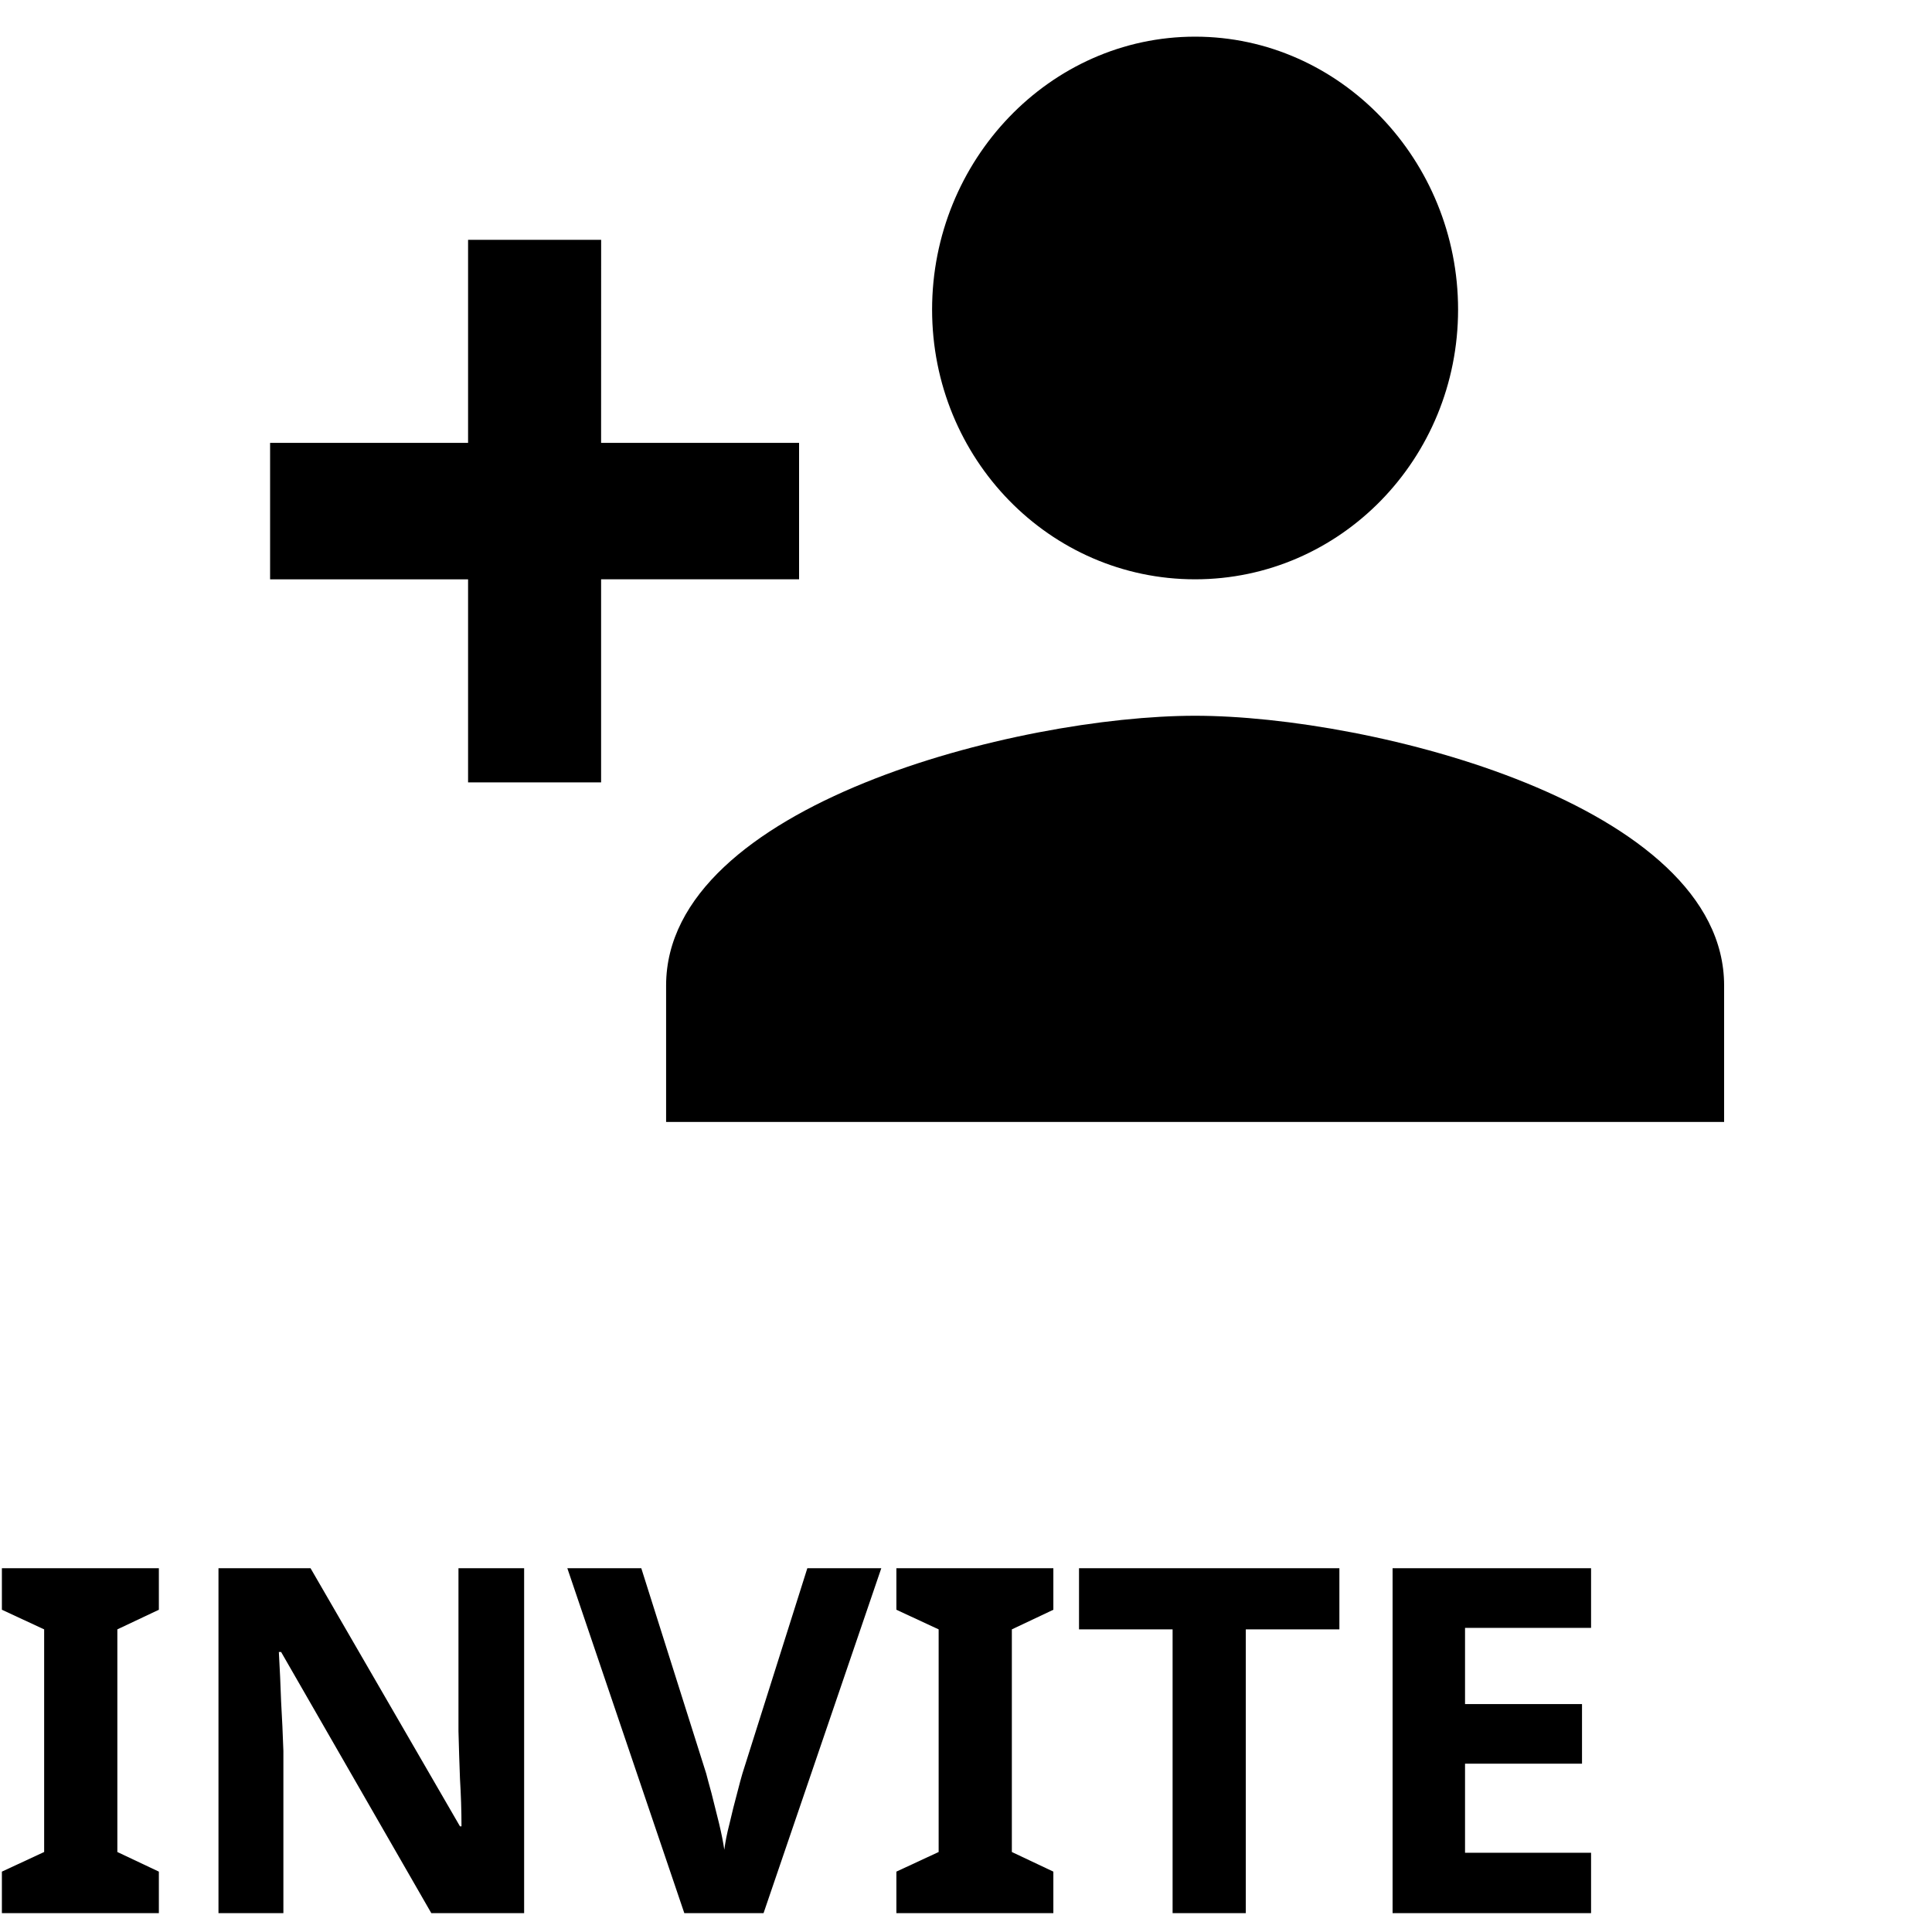
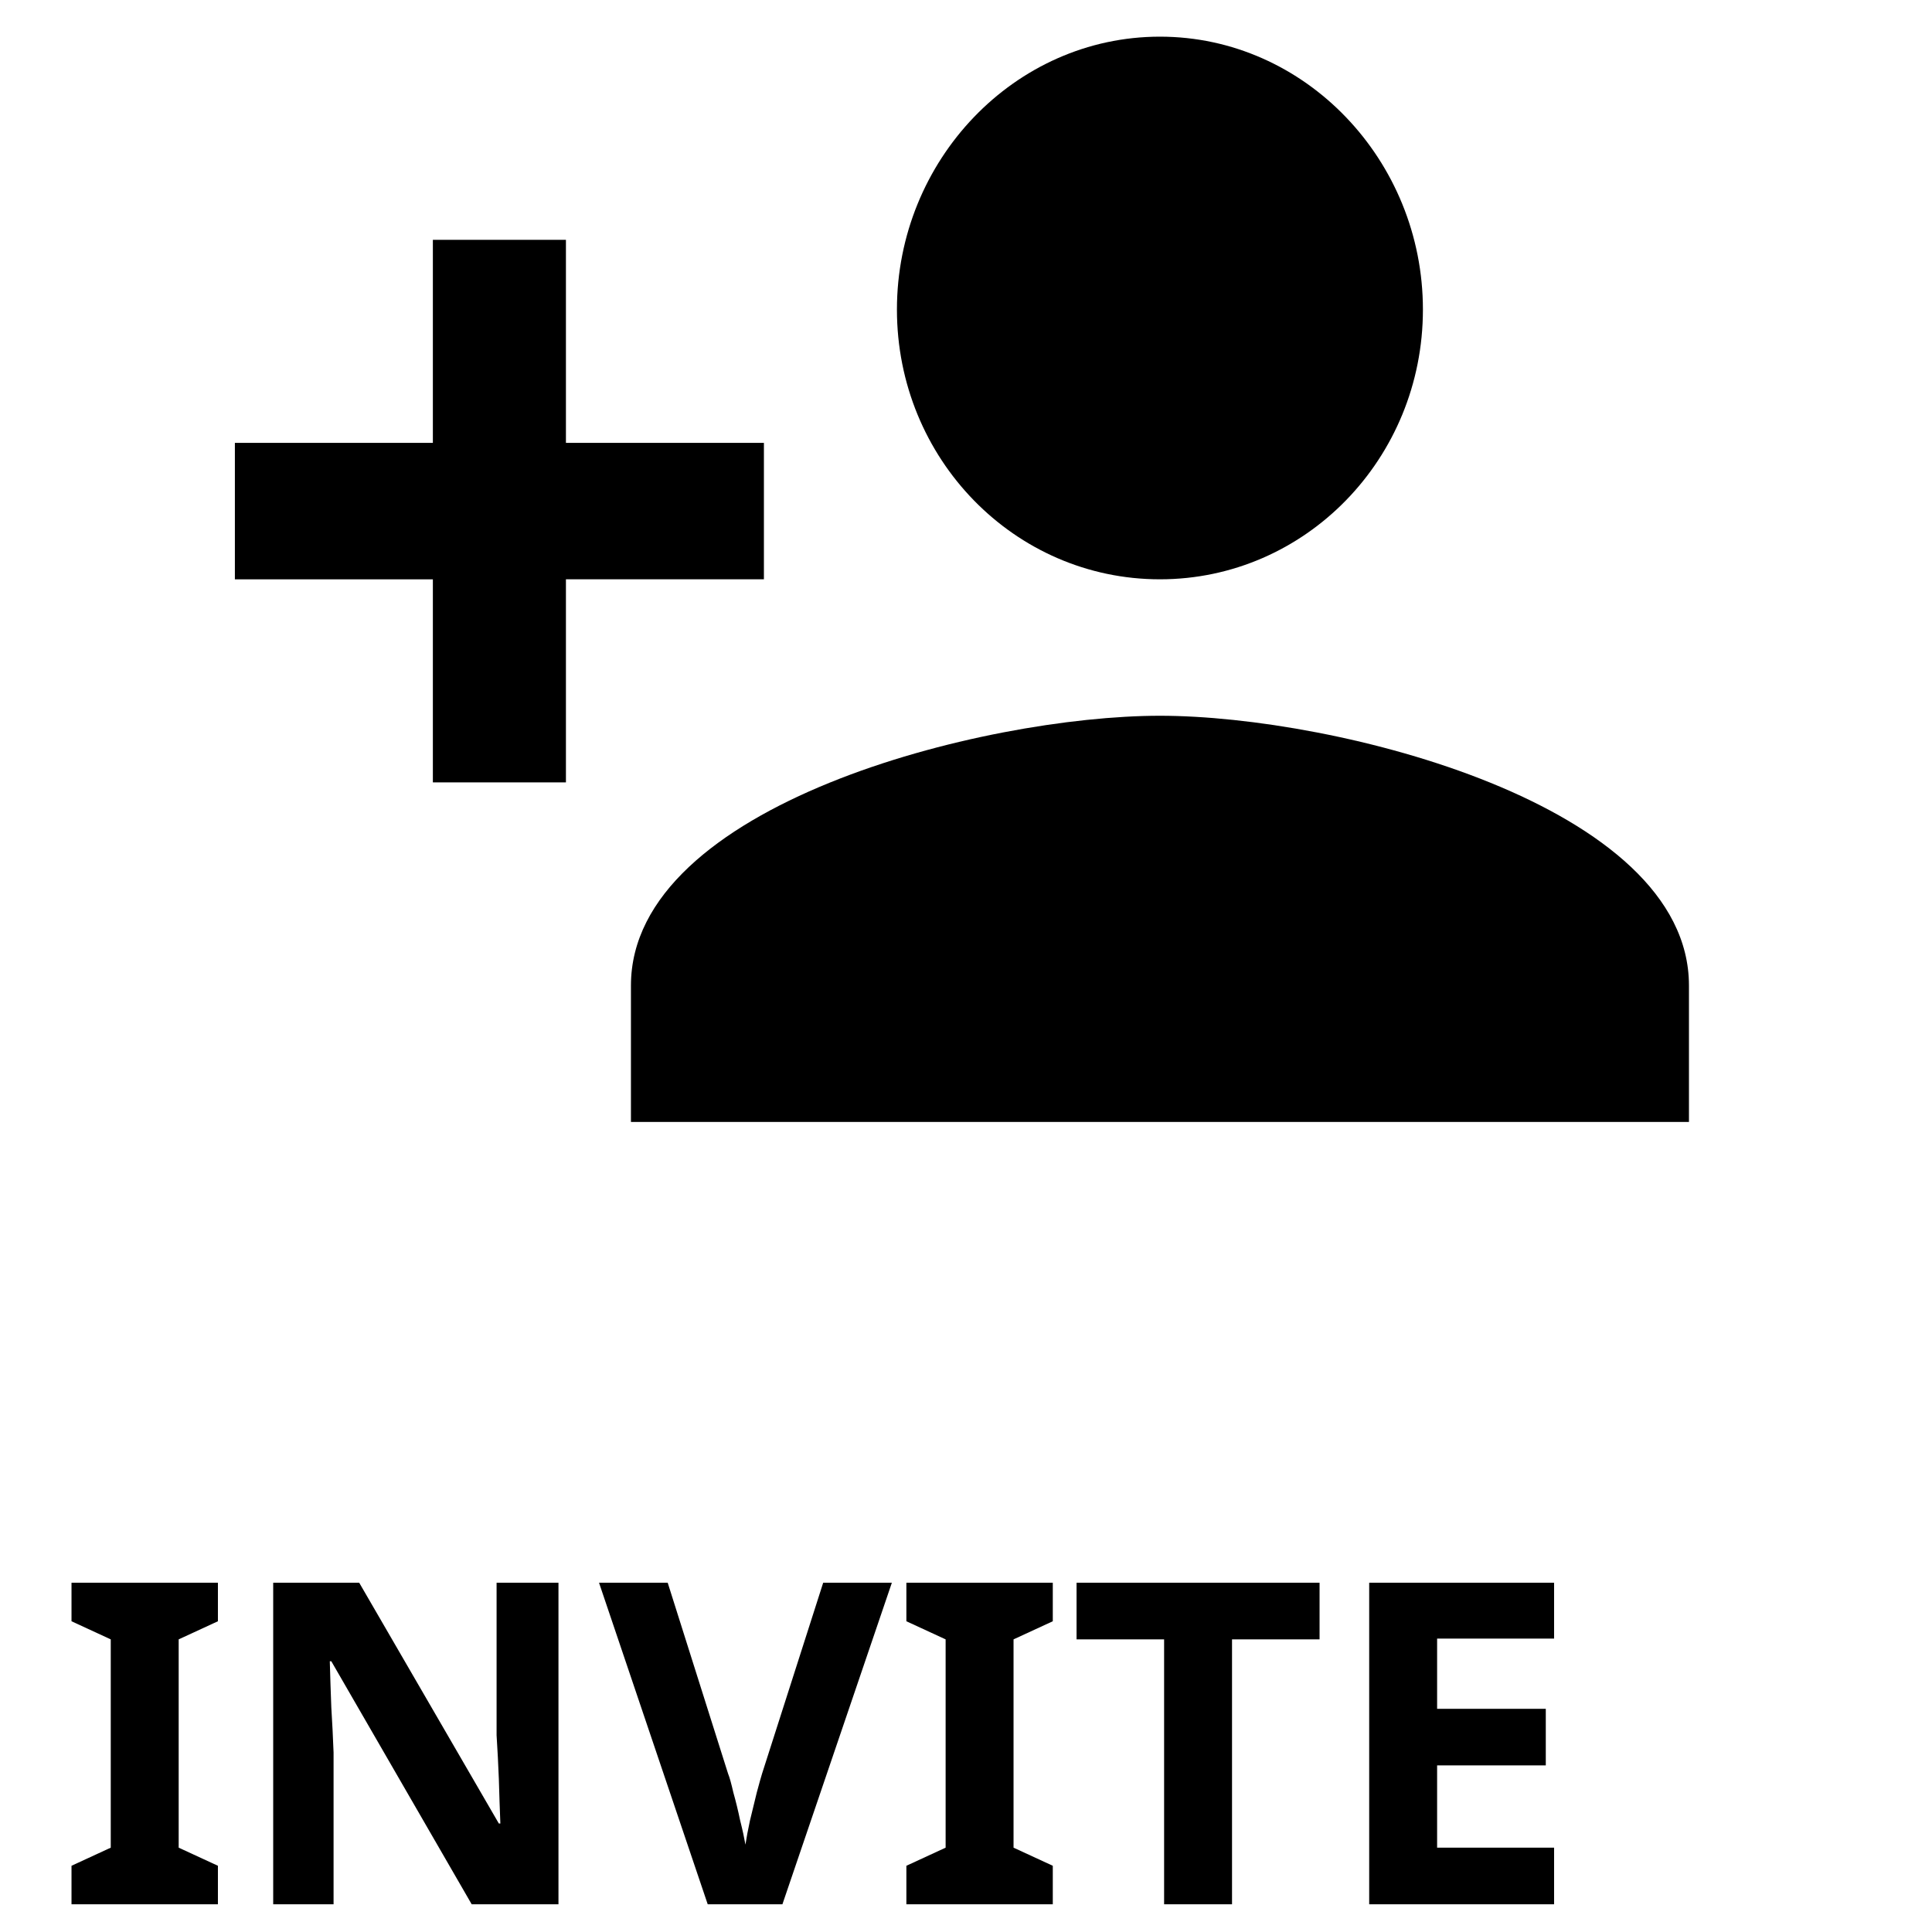
<svg xmlns="http://www.w3.org/2000/svg" version="1.1" width="40" height="40" viewBox="0 0 40 40" id="svg2879">
  <defs id="defs2883" />
-   <path d="m 24.743,14.819 c 3.651,0 10.953,1.839 10.953,5.585 v 2.825 H 13.791 v -2.825 c 0,-3.745 7.302,-5.585 10.953,-5.585 z M 12.445,9.169 h 4.099 v 2.825 h -4.099 v 4.204 H 9.691 V 11.995 H 5.592 V 9.169 H 9.691 V 4.965 h 2.755 z M 24.743,11.994 c -3.011,0 -5.445,-2.496 -5.445,-5.585 0,-3.088 2.434,-5.65 5.445,-5.65 3.011,0 5.445,2.563 5.445,5.65 0,3.087 -2.434,5.585 -5.445,5.585 z" id="path2877" style="stroke-width:1.038" />
-   <text xml:space="preserve" style="font-size:10px;line-height:1.25;font-family:sans-serif" x="-0.273" y="39.609" id="text6020">
-     <tspan id="tspan6018" x="-0.273" y="39.609" style="font-style:normal;font-variant:normal;font-weight:bold;font-stretch:normal;font-size:10px;font-family:sans-serif;-inkscape-font-specification:'sans-serif Bold'">INVITE</tspan>
+   <path d="m 24.015,14.819 c 3.651,0 10.953,1.839 10.953,5.585 v 2.825 H 13.063 v -2.825 c 0,-3.745 7.302,-5.585 10.953,-5.585 z M 11.717,9.169 h 4.099 v 2.825 h -4.099 v 4.204 H 8.962 V 11.995 H 4.863 V 9.169 H 8.962 V 4.965 h 2.755 z M 24.015,11.994 c -3.011,0 -5.445,-2.496 -5.445,-5.585 0,-3.088 2.434,-5.65 5.445,-5.65 3.011,0 5.445,2.563 5.445,5.65 0,3.087 -2.434,5.585 -5.445,5.585 z" id="path2877" style="stroke-width:1.038" />
+   <text xml:space="preserve" style="font-size:9.333px;line-height:1.25;font-family:sans-serif" x="1.184" y="39.427" id="text6020">
+     <tspan id="tspan6018" x="1.184" y="39.427" style="font-style:normal;font-variant:normal;font-weight:bold;font-stretch:normal;font-size:9.333px;font-family:sans-serif;-inkscape-font-specification:'sans-serif Bold'">INVITE</tspan>
  </text>
</svg>
